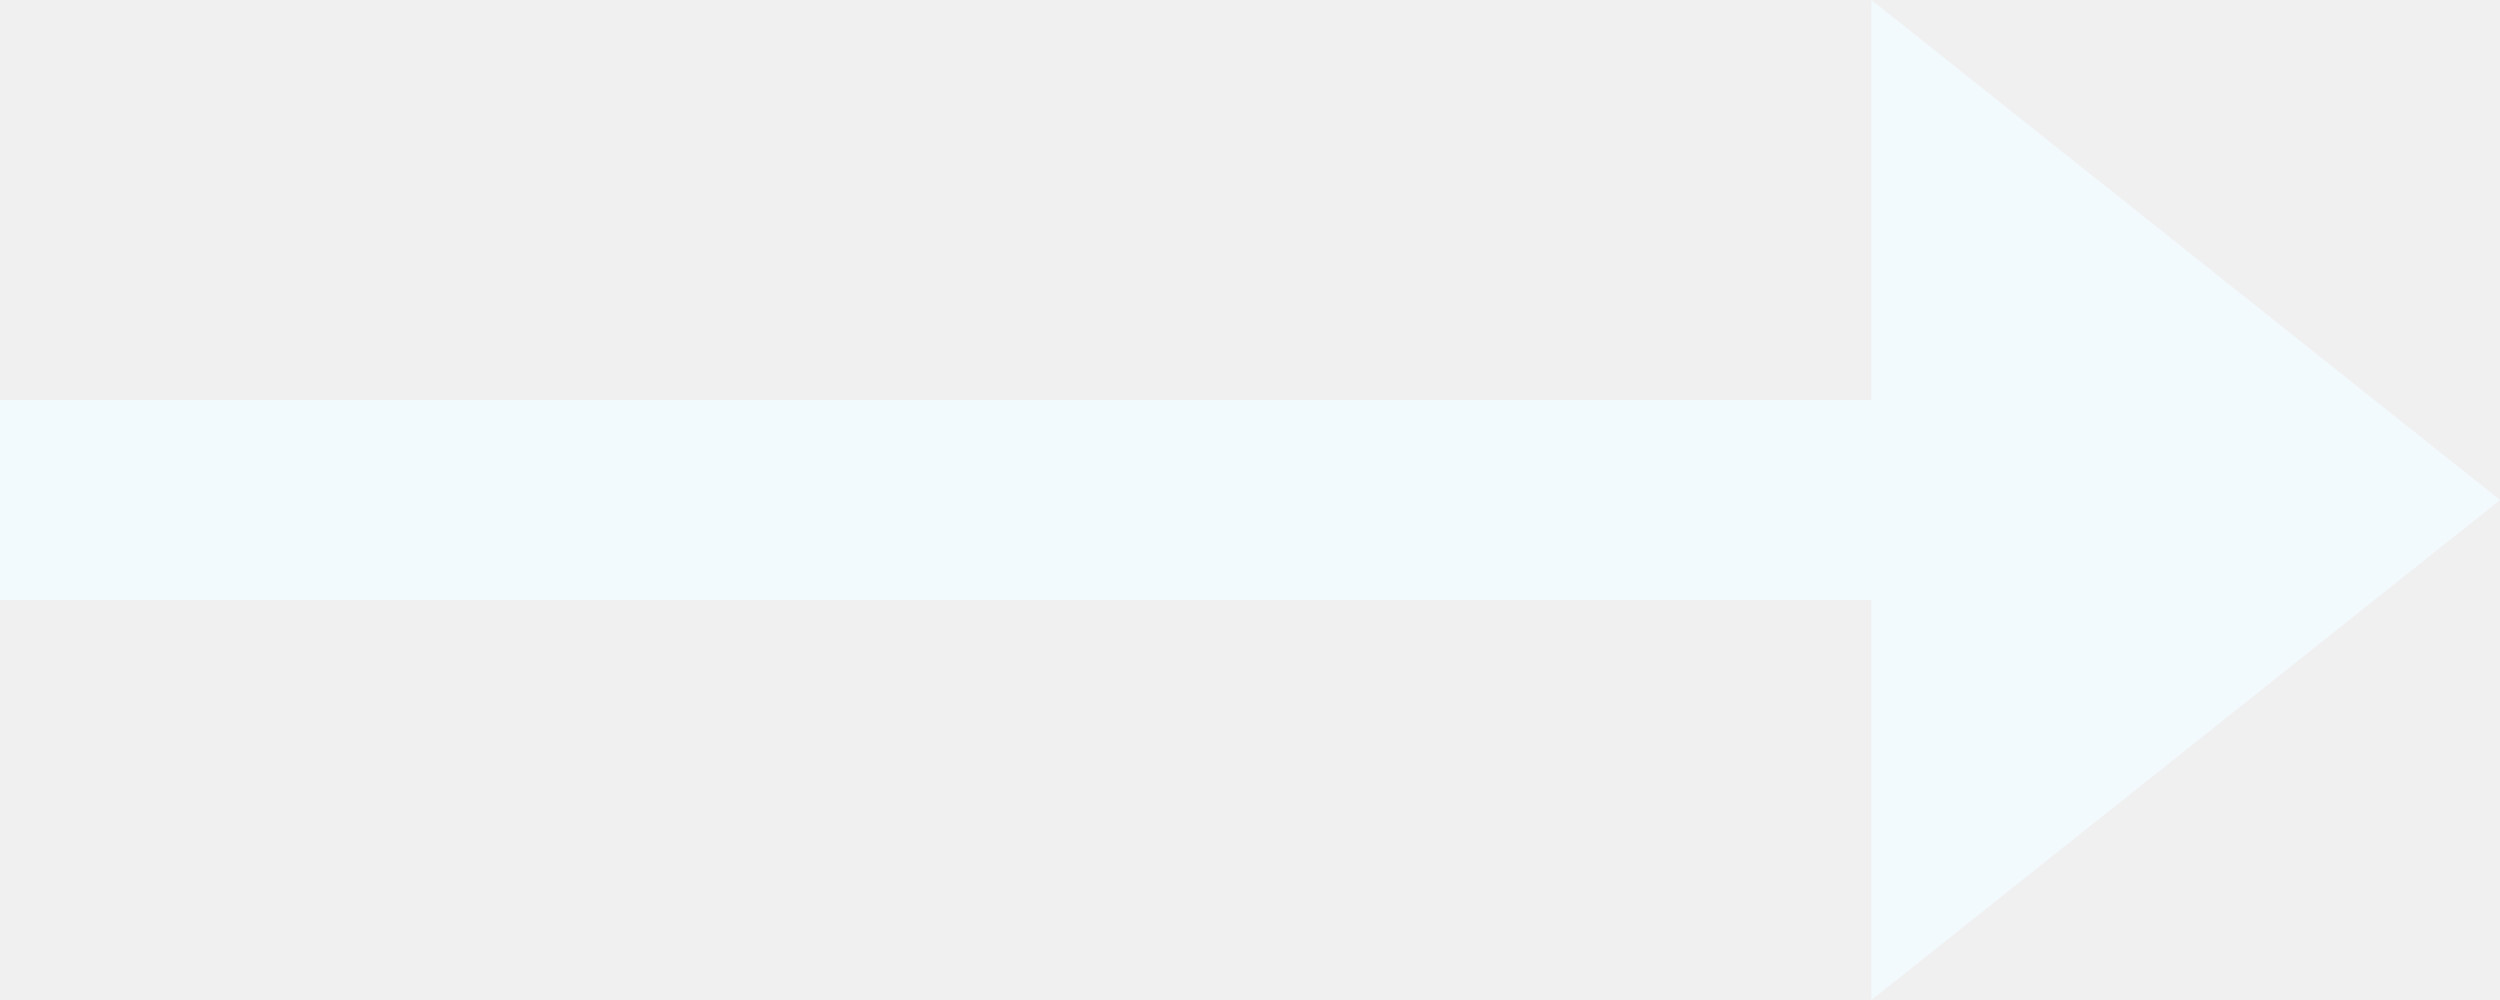
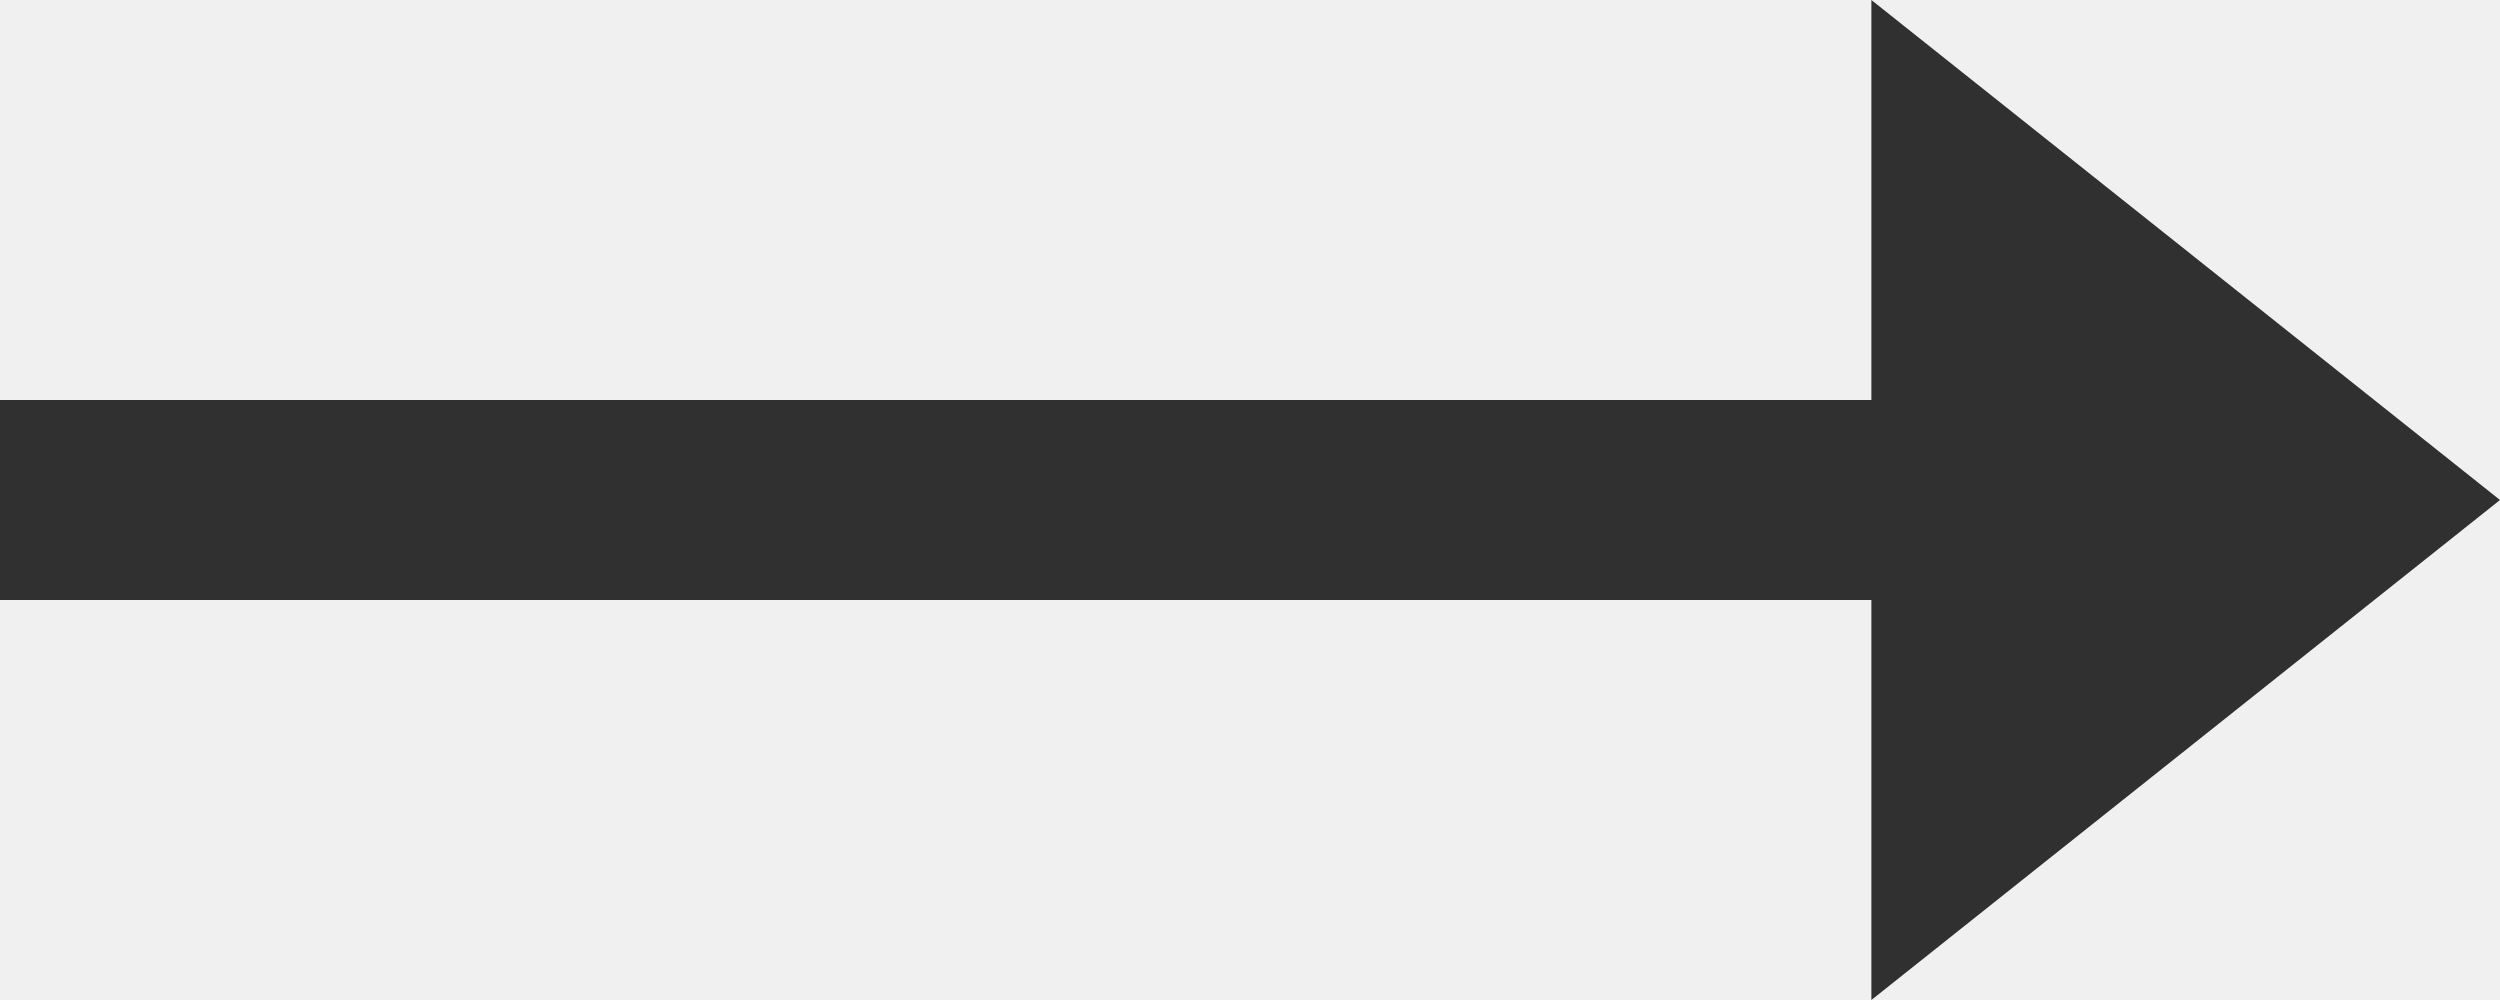
- <svg xmlns="http://www.w3.org/2000/svg" width="20" height="8" viewBox="0 0 20 8" fill="none">
-   <path d="M20 4L14.971 4.1687e-07L14.971 3.2L5.72394e-08 3.2L3.81596e-08 4.8L14.971 4.8L14.971 8L20 4Z" fill="#F3FAFE" />
+ <svg xmlns="http://www.w3.org/2000/svg" width="20" height="8" viewBox="0 0 20 8" fill="#fff">
+   <path d="M20 4L14.971 4.1687e-07L14.971 3.2L5.72394e-08 3.2L3.81596e-08 4.8L14.971 4.8L14.971 8L20 4Z" fill="#303030" />
</svg>
